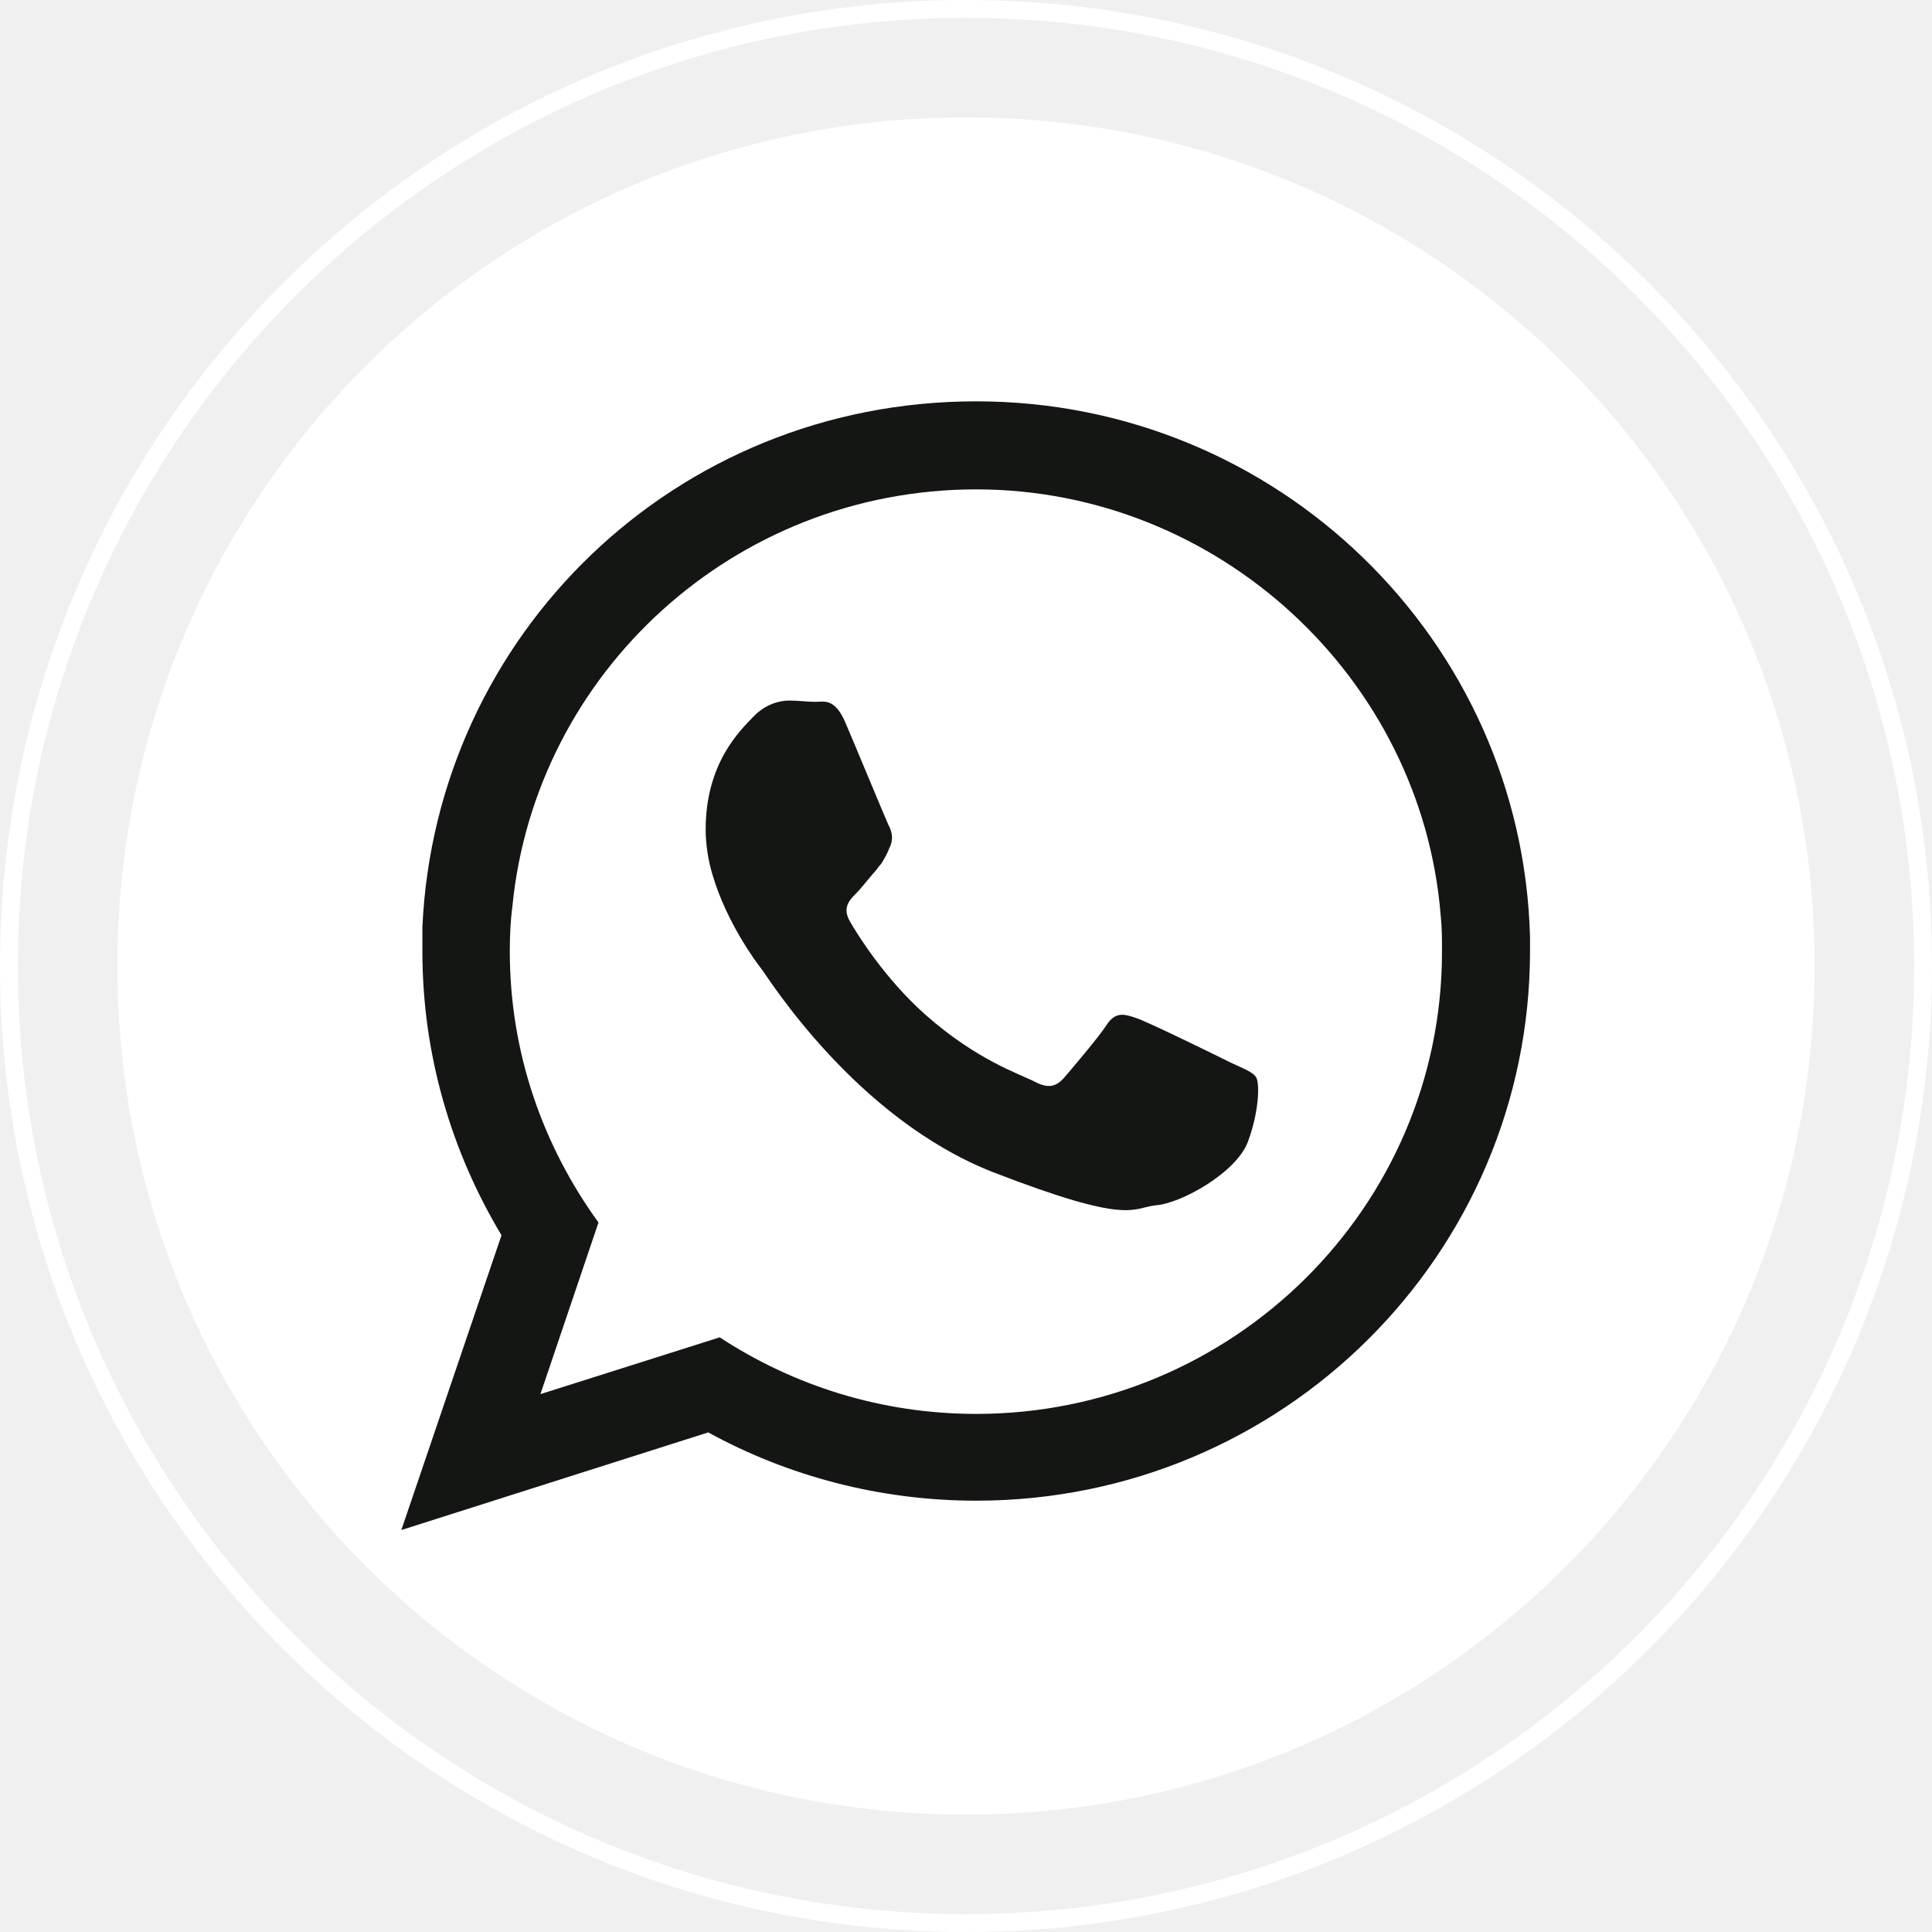
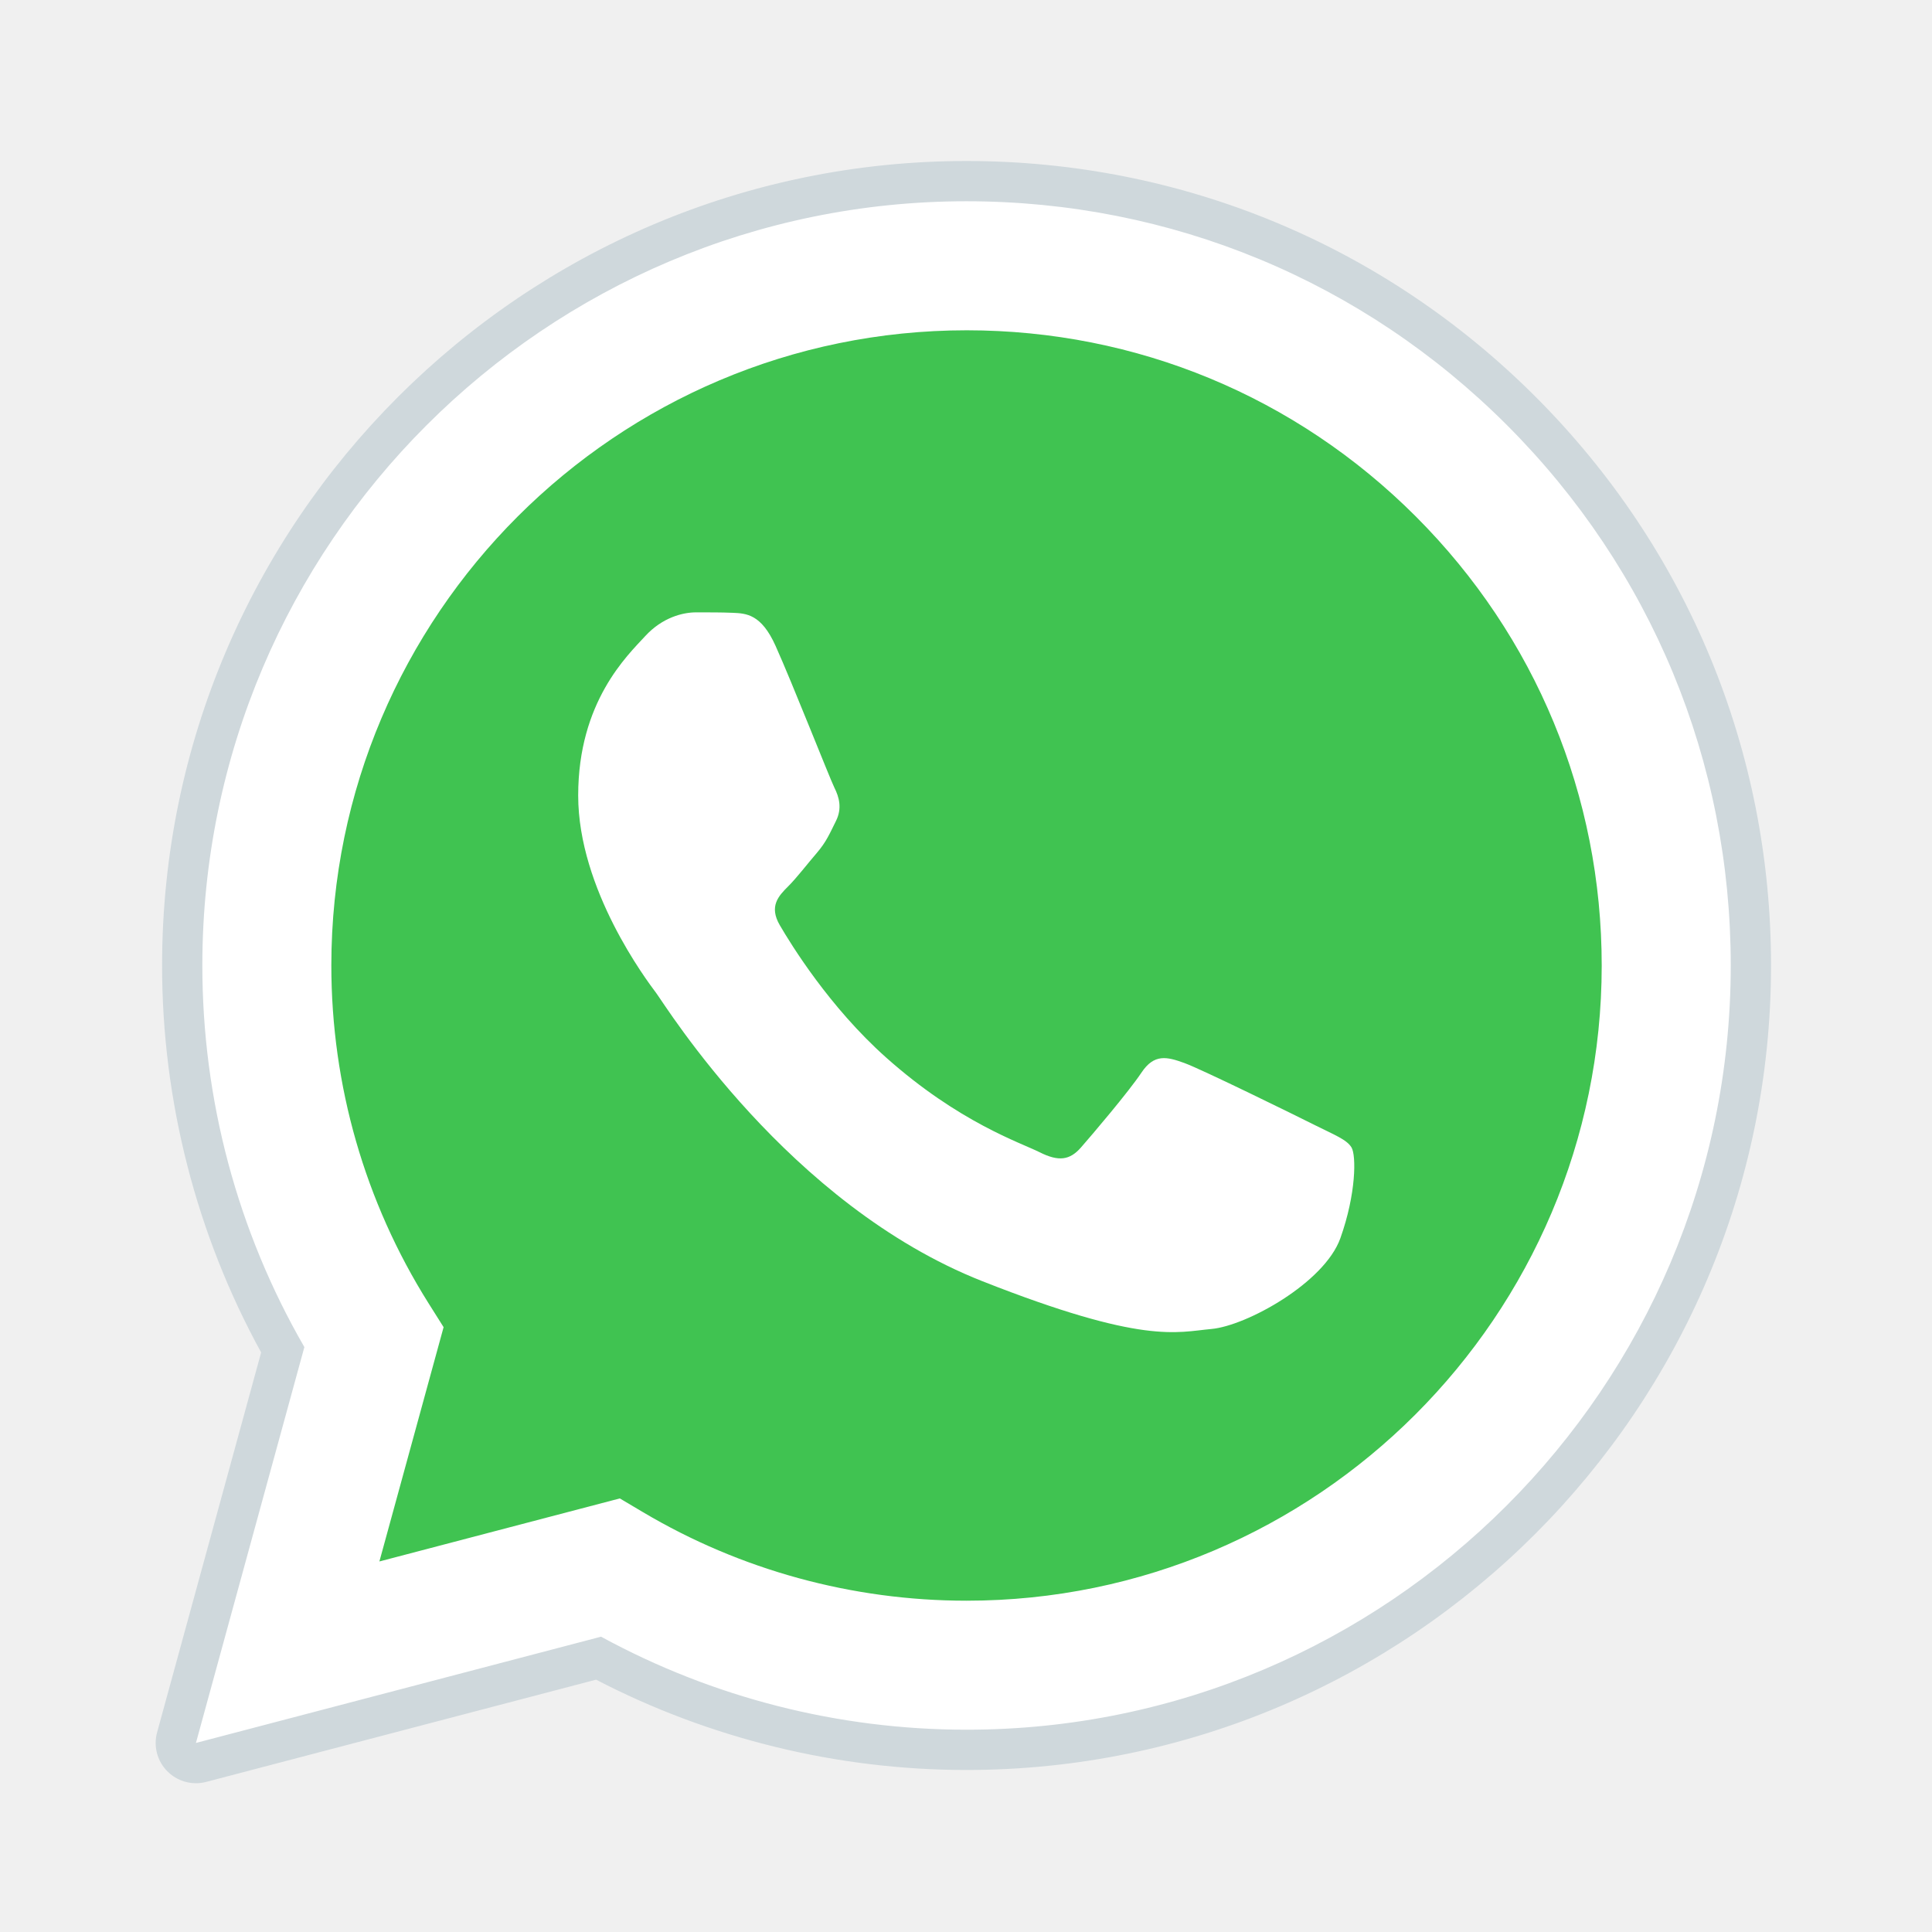
- <svg xmlns="http://www.w3.org/2000/svg" id="uuid-e8759f83-40d4-460e-8c2b-6ecc0c77f557" data-name="Layer_1" viewBox="0 0 30.28 30.28">
-   <defs>
-     <style>
-       .uuid-f0833535-1107-4103-a1fc-da2ae1fd4577 {
-         fill: #fff;
-       }
- 
-       .uuid-c1034407-7443-47f9-ac2d-b1471a3d7b45 {
-         fill: none;
-         stroke: #fff;
-         stroke-miterlimit: 10;
-         stroke-width: .28px;
-       }
- 
-       .uuid-83ae83ee-ea39-4013-81eb-f64d1ecf2992 {
-         fill: #141613;
-         fill-rule: evenodd;
-       }
-     </style>
-   </defs>
-   <g>
-     <path class="uuid-f0833535-1107-4103-a1fc-da2ae1fd4577" d="M15.14,28.44h0c-7.35,0-13.3-5.95-13.3-13.3h0C1.84,7.79,7.79,1.84,15.14,1.84h0c7.35,0,13.3,5.95,13.3,13.3h0c0,7.35-5.95,13.3-13.3,13.3Z" />
-     <path class="uuid-c1034407-7443-47f9-ac2d-b1471a3d7b45" d="M15.14,30.14h0C6.86,30.14.14,23.42.14,15.14H.14C.14,6.86,6.86.14,15.14.14h0c8.28,0,15,6.72,15,15h0c0,8.28-6.72,15-15,15Z" />
-   </g>
-   <g>
-     <path class="uuid-83ae83ee-ea39-4013-81eb-f64d1ecf2992" d="M23.98,14.69c-.12-4.66-3.96-8.4-8.68-8.4s-8.47,3.66-8.68,8.24c0,.13,0,.25,0,.38,0,1.63.46,3.15,1.24,4.45l-1.57,4.62,4.81-1.53c1.24.68,2.68,1.07,4.2,1.07,4.8,0,8.68-3.86,8.68-8.62,0-.07,0-.15,0-.22ZM15.3,22.16c-1.48,0-2.86-.44-4.02-1.2l-2.81.89.91-2.69c-.87-1.2-1.39-2.66-1.39-4.25,0-.24.01-.47.04-.7.36-3.67,3.48-6.54,7.27-6.54s6.98,2.95,7.28,6.68c.02.19.02.37.02.57,0,4-3.28,7.24-7.3,7.24Z" />
-     <path class="uuid-83ae83ee-ea39-4013-81eb-f64d1ecf2992" d="M19.28,16.65c-.22-.11-1.26-.62-1.46-.69-.2-.07-.34-.11-.48.11-.14.21-.55.69-.67.83-.13.14-.25.16-.46.05-.21-.11-.9-.33-1.71-1.05-.63-.56-1.06-1.25-1.18-1.46s-.01-.33.09-.43c.1-.1.21-.25.32-.37.03-.04.05-.07.08-.1.05-.08.09-.15.13-.25.07-.14.04-.26-.02-.37-.05-.11-.48-1.15-.66-1.57-.17-.42-.35-.35-.48-.35s-.26-.02-.41-.02-.37.05-.57.26c-.2.21-.74.72-.74,1.76,0,.24.04.49.11.72.22.74.68,1.36.76,1.46.11.14,1.47,2.34,3.63,3.19,2.17.84,2.17.56,2.56.52.39-.03,1.26-.51,1.44-1,.18-.49.18-.91.13-1-.05-.09-.2-.14-.41-.24Z" />
-   </g>
+ <svg xmlns="http://www.w3.org/2000/svg" viewBox="0 0 48 48" width="48px" height="48px" fill-rule="evenodd" clip-rule="evenodd">
+   <path fill="#fff" d="M4.868,43.303l2.694-9.835C5.9,30.59,5.026,27.324,5.027,23.979C5.032,13.514,13.548,5,24.014,5c5.079,0.002,9.845,1.979,13.43,5.566c3.584,3.588,5.558,8.356,5.556,13.428c-0.004,10.465-8.522,18.98-18.986,18.98c-0.001,0,0,0,0,0h-0.008c-3.177-0.001-6.3-0.798-9.073-2.311L4.868,43.303z" />
+   <path fill="#fff" d="M4.868,43.803c-0.132,0-0.26-0.052-0.355-0.148c-0.125-0.127-0.174-0.312-0.127-0.483l2.639-9.636c-1.636-2.906-2.499-6.206-2.497-9.556C4.532,13.238,13.273,4.5,24.014,4.5c5.21,0.002,10.105,2.031,13.784,5.713c3.679,3.683,5.704,8.577,5.702,13.781c-0.004,10.741-8.746,19.48-19.486,19.48c-3.189-0.001-6.344-0.788-9.144-2.277l-9.875,2.589C4.953,43.798,4.911,43.803,4.868,43.803z" />
+   <path fill="#cfd8dc" d="M24.014,5c5.079,0.002,9.845,1.979,13.43,5.566c3.584,3.588,5.558,8.356,5.556,13.428c-0.004,10.465-8.522,18.98-18.986,18.98h-0.008c-3.177-0.001-6.3-0.798-9.073-2.311L4.868,43.303l2.694-9.835C5.9,30.59,5.026,27.324,5.027,23.979C5.032,13.514,13.548,5,24.014,5 M24.014,42.974C24.014,42.974,24.014,42.974,24.014,42.974C24.014,42.974,24.014,42.974,24.014,42.974 M24.014,42.974C24.014,42.974,24.014,42.974,24.014,42.974C24.014,42.974,24.014,42.974,24.014,42.974 M24.014,4C24.014,4,24.014,4,24.014,4C12.998,4,4.032,12.962,4.027,23.979c-0.001,3.367,0.849,6.685,2.461,9.622l-2.585,9.439c-0.094,0.345,0.002,0.713,0.254,0.967c0.19,0.192,0.447,0.297,0.711,0.297c0.085,0,0.17-0.011,0.254-0.033l9.687-2.54c2.828,1.468,5.998,2.243,9.197,2.244c11.024,0,19.99-8.963,19.995-19.98c0.002-5.339-2.075-10.359-5.848-14.135C34.378,6.083,29.357,4.002,24.014,4L24.014,4z" />
+   <path fill="#40c351" d="M35.176,12.832c-2.98-2.982-6.941-4.625-11.157-4.626c-8.704,0-15.783,7.076-15.787,15.774c-0.001,2.981,0.833,5.883,2.413,8.396l0.376,0.597l-1.595,5.821l5.973-1.566l0.577,0.342c2.422,1.438,5.2,2.198,8.032,2.199h0.006c8.698,0,15.777-7.077,15.78-15.776C39.795,19.778,38.156,15.814,35.176,12.832z" />
+   <path fill="#fff" fill-rule="evenodd" d="M19.268,16.045c-0.355-0.79-0.729-0.806-1.068-0.82c-0.277-0.012-0.593-0.011-0.909-0.011c-0.316,0-0.83,0.119-1.265,0.594c-0.435,0.475-1.661,1.622-1.661,3.956c0,2.334,1.7,4.59,1.937,4.906c0.237,0.316,3.282,5.259,8.104,7.161c4.007,1.58,4.823,1.266,5.693,1.187c0.87-0.079,2.807-1.147,3.202-2.255c0.395-1.108,0.395-2.057,0.277-2.255c-0.119-0.198-0.435-0.316-0.909-0.554s-2.807-1.385-3.242-1.543c-0.435-0.158-0.751-0.237-1.068,0.238c-0.316,0.474-1.225,1.543-1.502,1.859c-0.277,0.317-0.554,0.357-1.028,0.119c-0.474-0.238-2.002-0.738-3.815-2.354c-1.41-1.257-2.362-2.81-2.639-3.285c-0.277-0.474-0.03-0.731,0.208-0.968c0.213-0.213,0.474-0.554,0.712-0.831c0.237-0.277,0.316-0.475,0.474-0.791c0.158-0.317,0.079-0.594-0.04-0.831C20.612,19.329,19.69,16.983,19.268,16.045z" clip-rule="evenodd" />
</svg>
